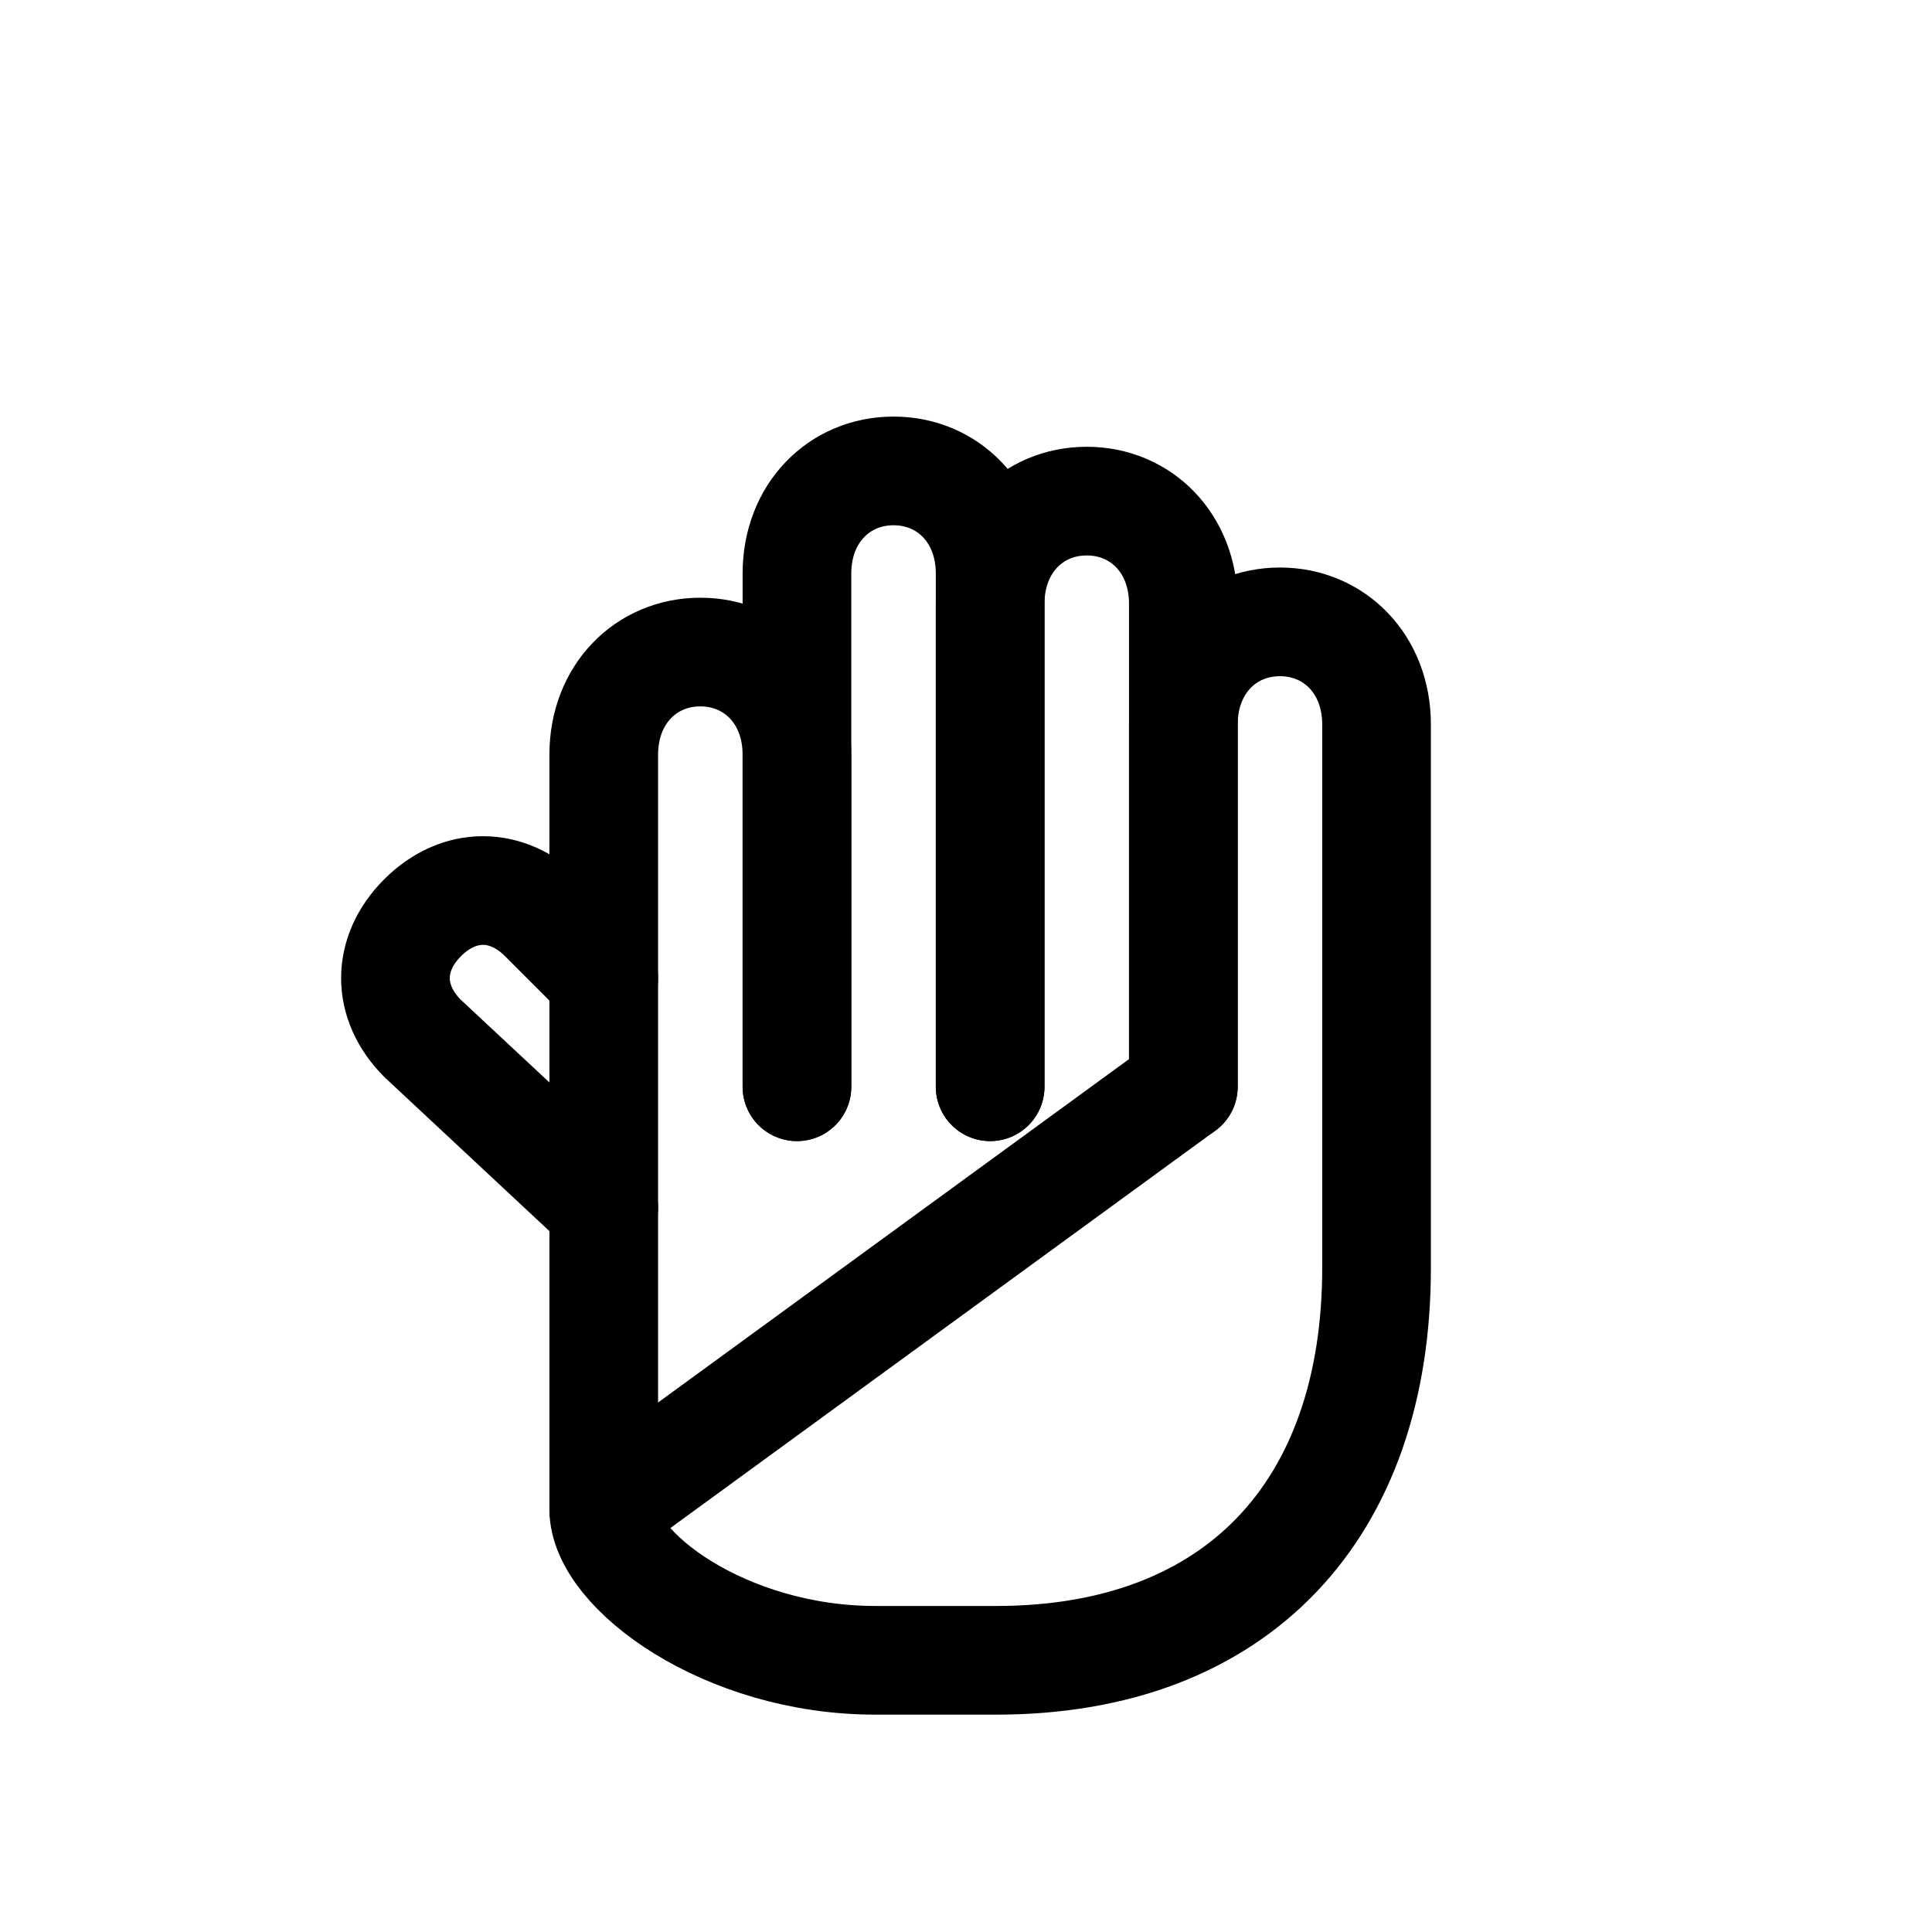
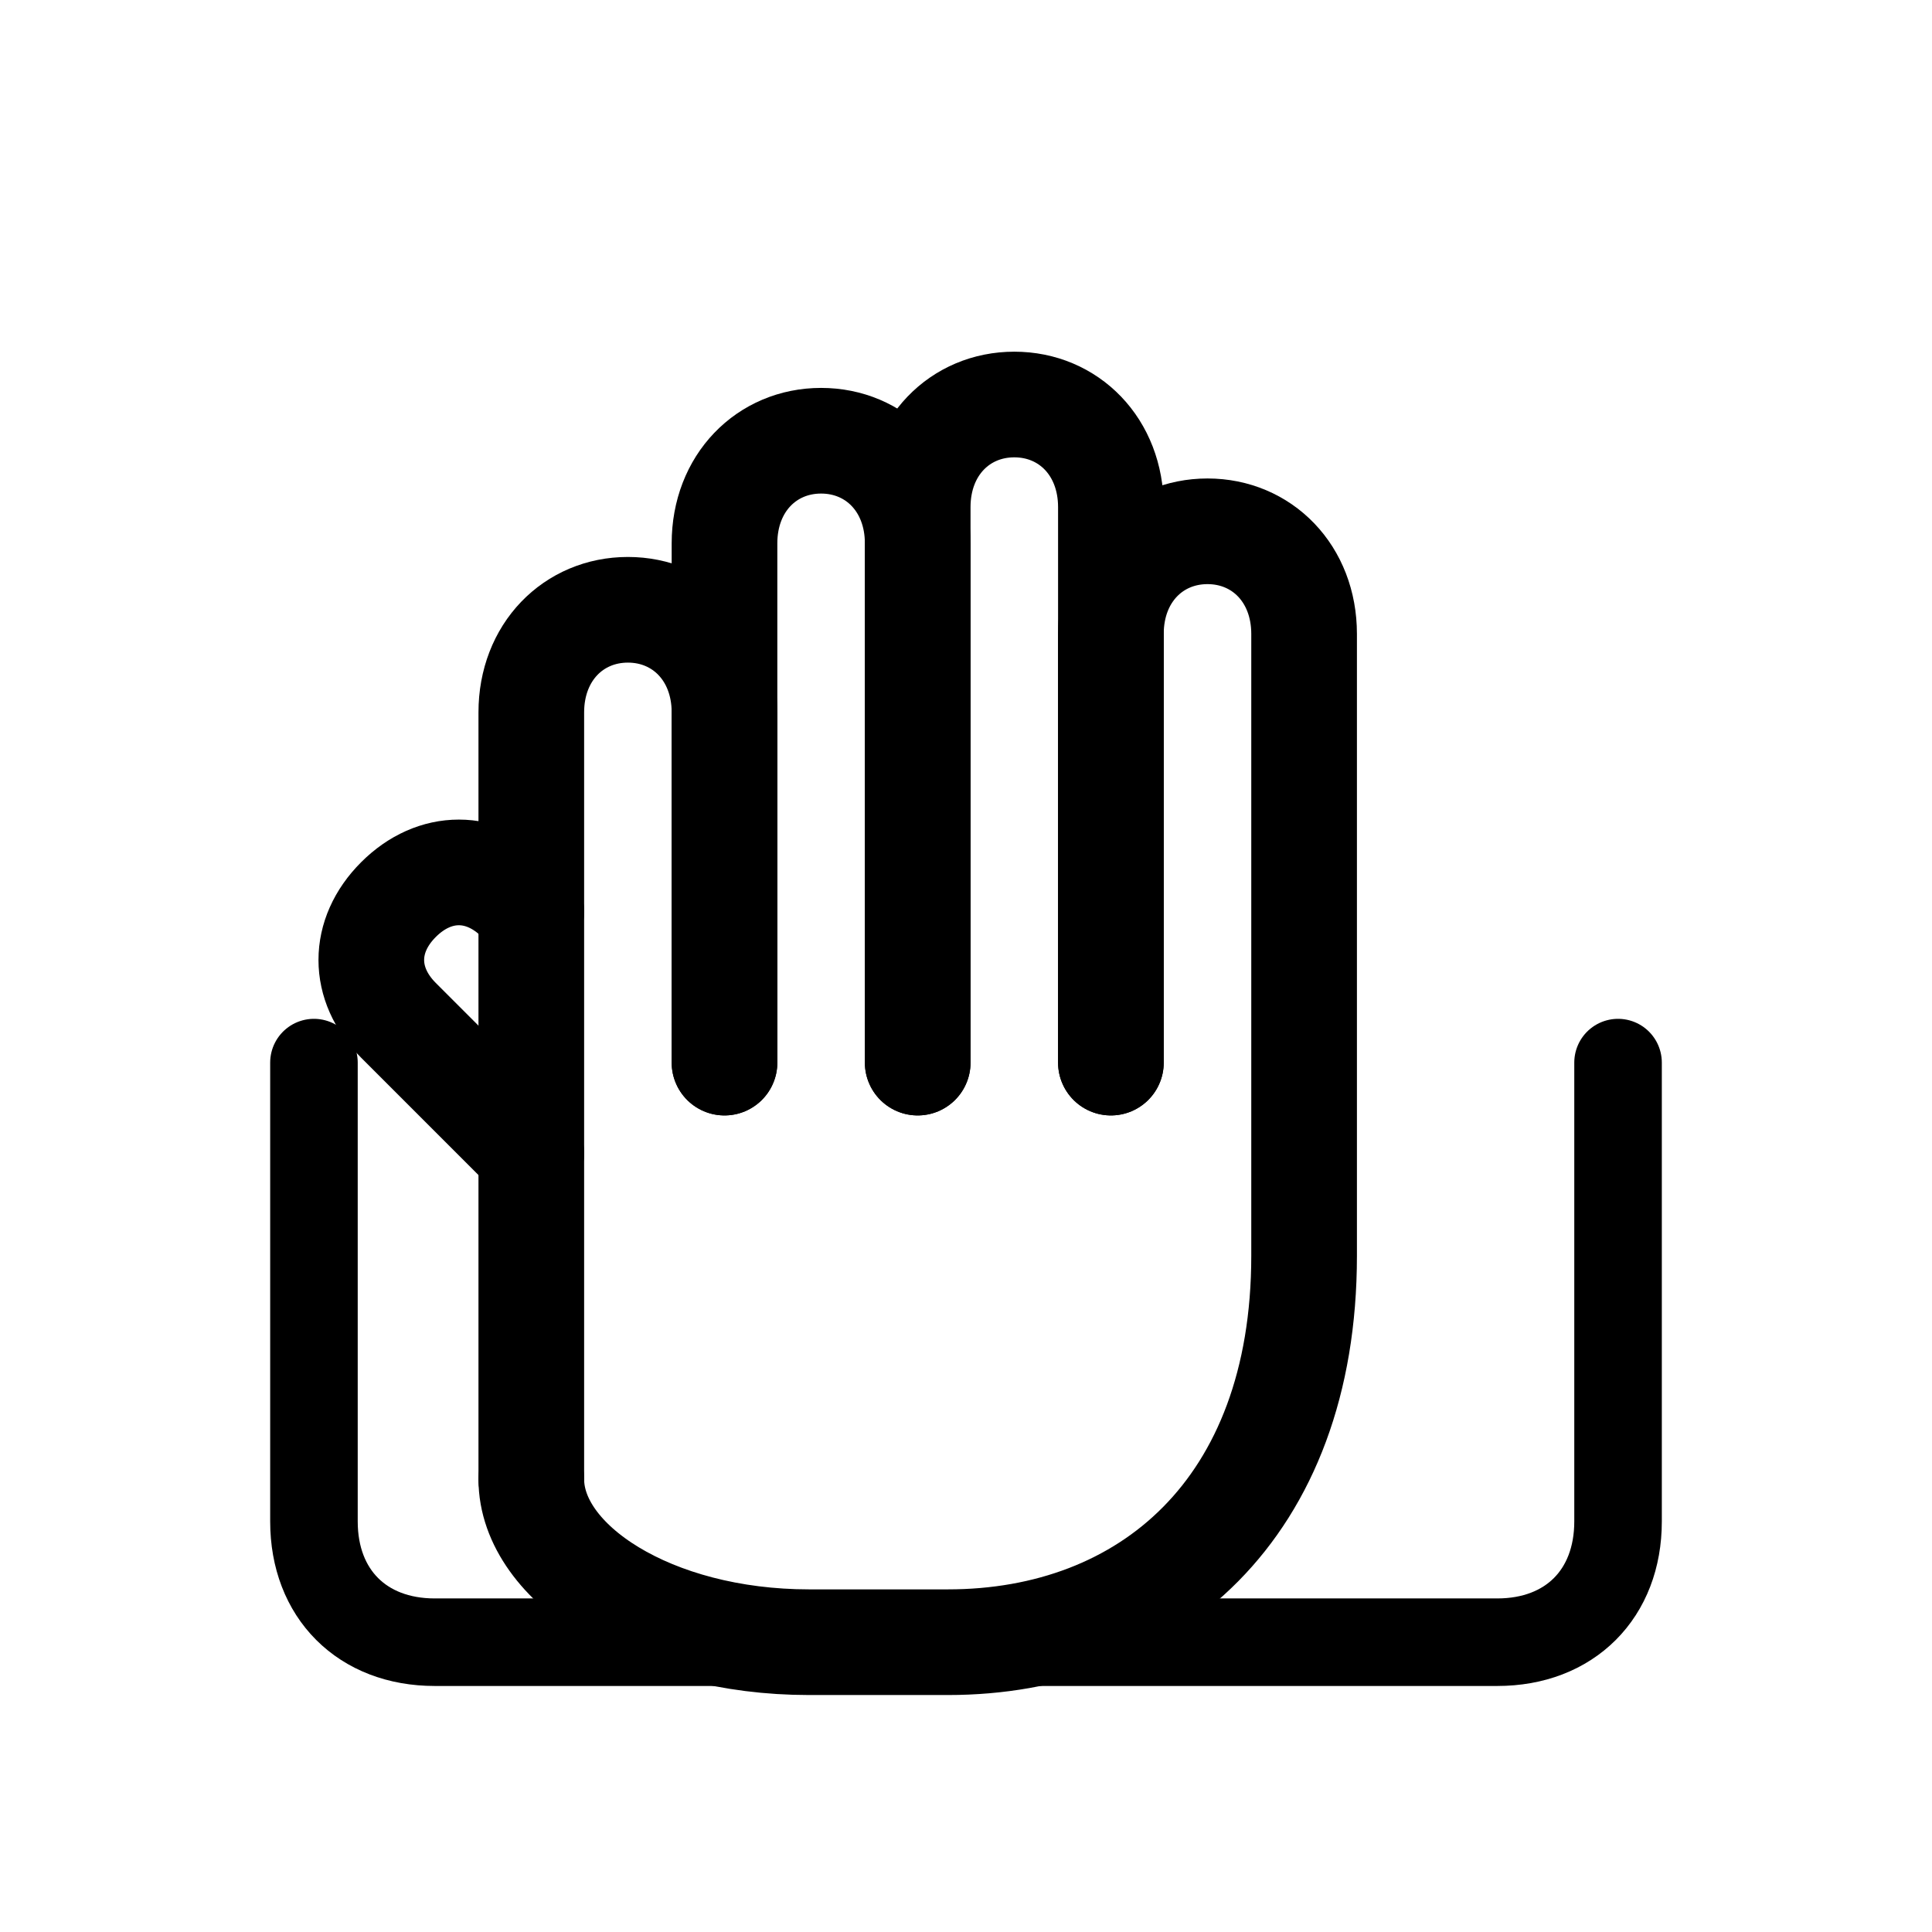
<svg xmlns="http://www.w3.org/2000/svg" viewBox="0 0 32 32">
  <g fill="none" stroke="#000" stroke-linecap="round" stroke-linejoin="round">
-     <path d="M10 25 V12.5 C10 11.5 10.7 10.8 11.6 10.8 C12.5 10.8 13.2 11.5 13.2 12.5 V18" stroke-width="1.8" />
-     <path d="M13.2 18 V9.5 C13.2 8.5 13.9 7.8 14.8 7.8 C15.7 7.8 16.4 8.5 16.4 9.5 V18" stroke-width="1.8" />
-     <path d="M16.4 18 V10 C16.4 9 17.1 8.3 18 8.3 C18.9 8.3 19.6 9 19.6 10 V18" stroke-width="1.8" />
-     <path d="M19.6 18 V12 C19.6 11 20.3 10.3 21.2 10.3 C22.1 10.3 22.8 11 22.8 12 V21 C22.8 25 20.5 27.5 16.5 27.5 H14.5 C12 27.5 10 26 10 25 Z" stroke-width="1.8" />
-     <path d="M10 20 L7 17.2 C6.4 16.6 6.4 15.8 7 15.2 C7.6 14.6 8.4 14.6 9 15.2 L10 16.2" stroke-width="1.8" />
+     <path d="M5.2 17.6 V25.2 C5.2 26.4 6 27.2 7.2 27.2 H24.8 C26 27.2 26.8 26.4 26.8 25.2 V17.6" stroke-width="1.45" />
+     <path d="M8.8 24.5 V11.8 C8.8 10.8 9.5 10.1 10.4 10.1 C11.3 10.1 12 10.8 12 11.8 V17.6" stroke-width="1.75" />
+     <path d="M12 17.6 V9 C12 8 12.7 7.3 13.6 7.3 C14.5 7.3 15.2 8 15.2 9 V17.6" stroke-width="1.75" />
+     <path d="M15.2 17.6 V8.4 C15.2 7.4 15.9 6.7 16.8 6.7 C17.7 6.7 18.4 7.4 18.4 8.4 V17.6" stroke-width="1.75" />
+     <path d="M18.4 17.6 V10.5 C18.4 9.5 19.1 8.8 20 8.8 C20.9 8.8 21.6 9.5 21.6 10.5 V20.8 C21.6 25 19 27.2 15.7 27.2 H13.4 C10.8 27.2 8.8 25.9 8.8 24.5" stroke-width="1.75" />
+     <path d="M8.8 19.1 L6.6 16.9 C6 16.3 6 15.5 6.6 14.9 C7.2 14.3 8 14.3 8.6 14.9 L8.8 15.1" stroke-width="1.75" />
  </g>
</svg>
